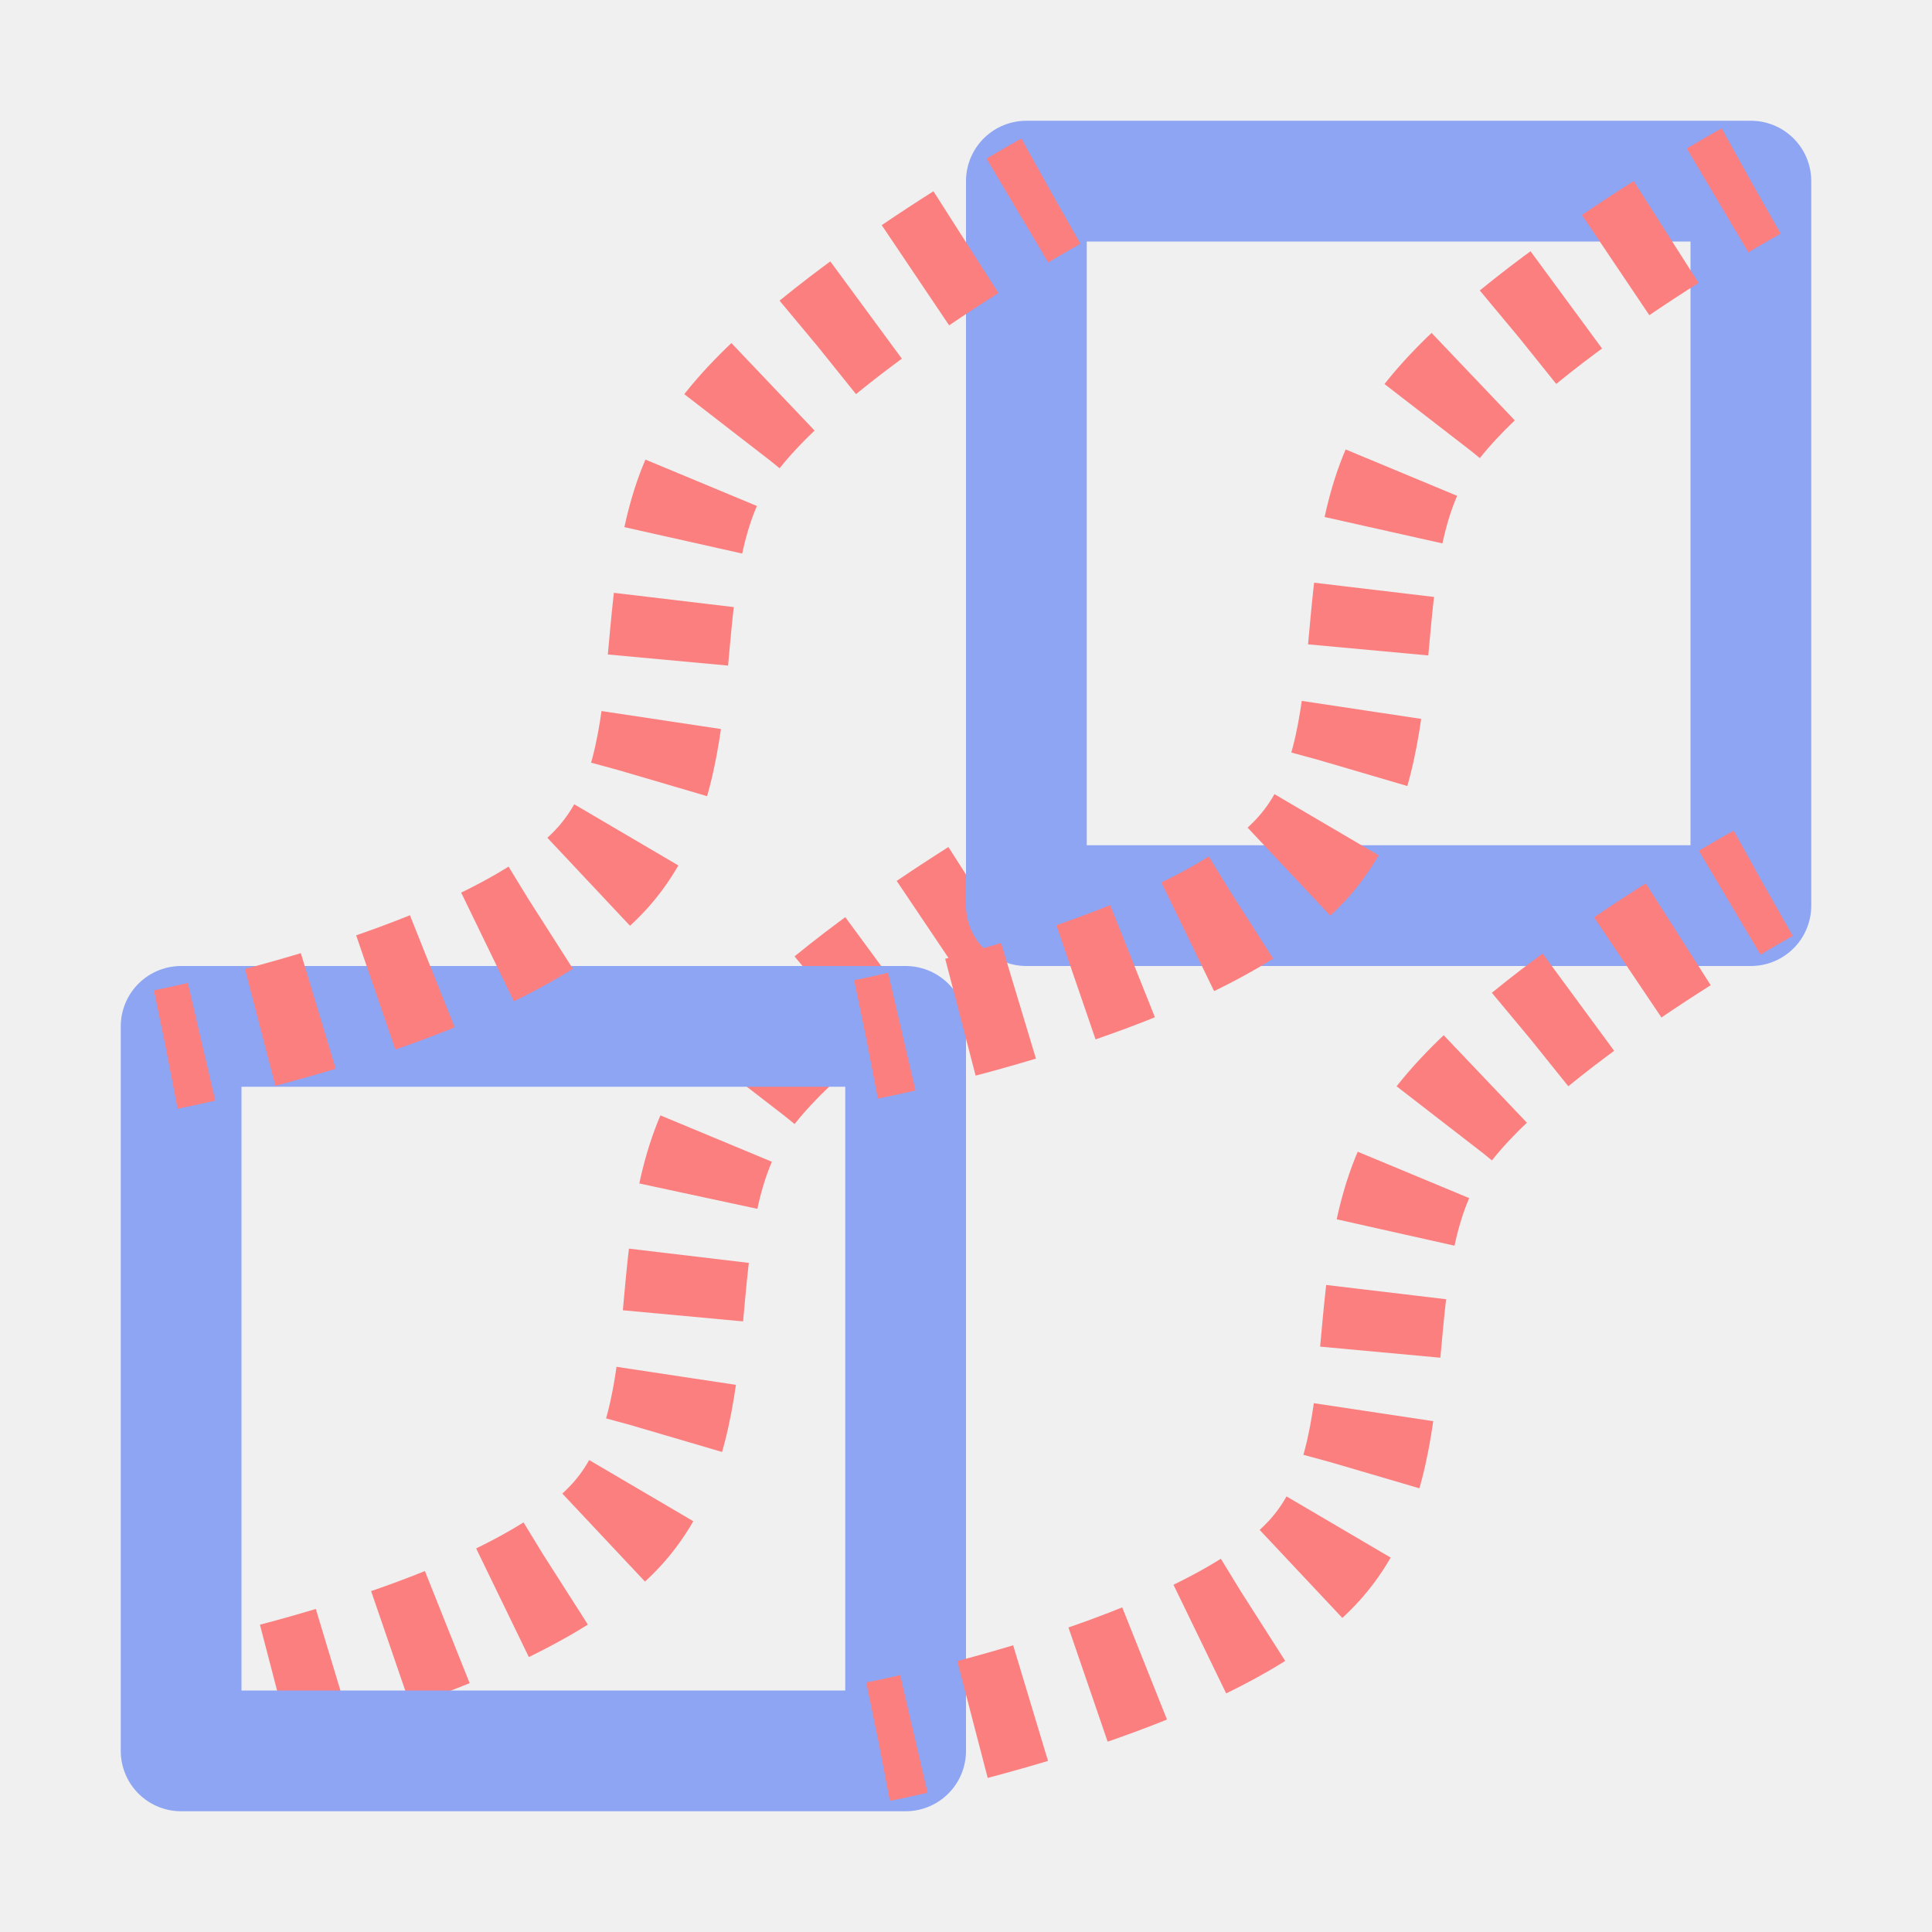
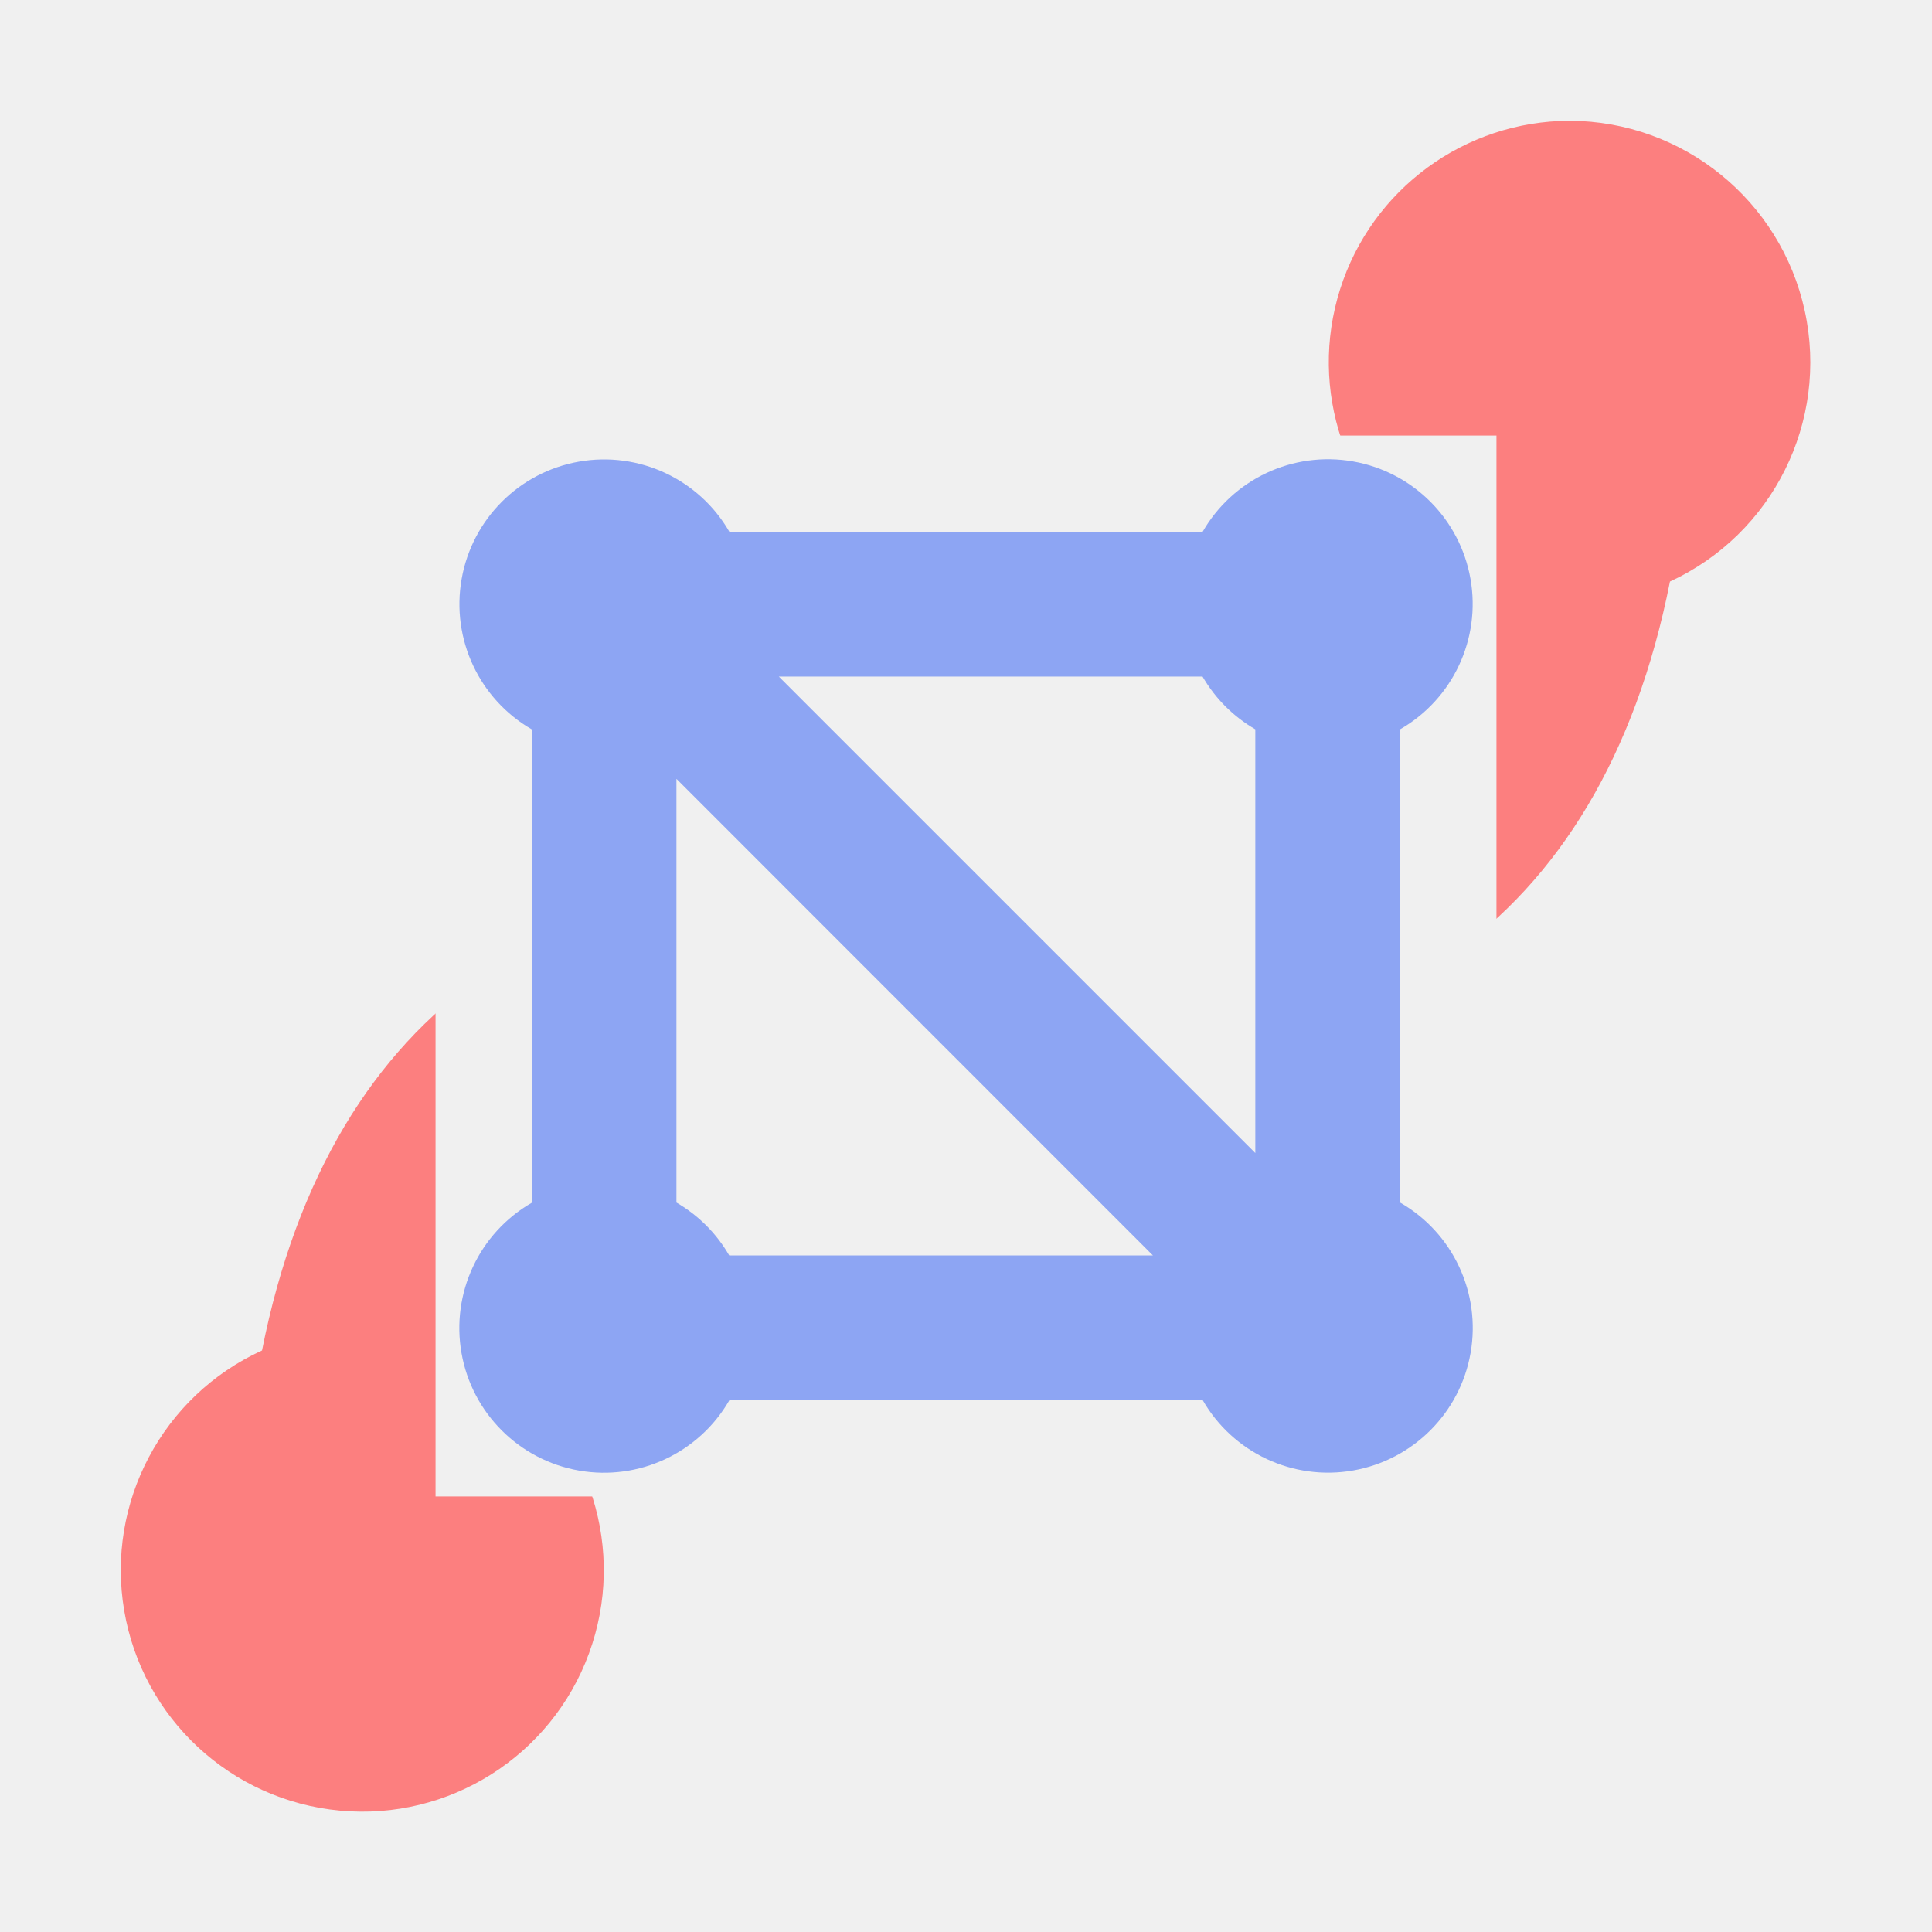
- <svg xmlns="http://www.w3.org/2000/svg" xmlns:xlink="http://www.w3.org/1999/xlink" width="16" height="16" version="1.1" id="svg1">
+ <svg xmlns="http://www.w3.org/2000/svg" width="16" height="16" version="1.1" id="svg1">
  <defs id="defs1">
-     <filter id="mask-powermask-path-effect6_inverse" style="color-interpolation-filters:sRGB" height="100" width="100" x="-50" y="-50">
-       <feColorMatrix id="mask-powermask-path-effect6_primitive1" values="1" type="saturate" result="fbSourceGraphic" />
-       <feColorMatrix id="mask-powermask-path-effect6_primitive2" values="-1 0 0 0 1 0 -1 0 0 1 0 0 -1 0 1 0 0 0 1 0 " in="fbSourceGraphic" />
-     </filter>
-     <filter id="mask-powermask-path-effect9_inverse" style="color-interpolation-filters:sRGB" height="100" width="100" x="-50" y="-50">
-       <feColorMatrix id="mask-powermask-path-effect9_primitive1" values="1" type="saturate" result="fbSourceGraphic" />
-       <feColorMatrix id="mask-powermask-path-effect9_primitive2" values="-1 0 0 0 1 0 -1 0 0 1 0 0 -1 0 1 0 0 0 1 0 " in="fbSourceGraphic" />
-     </filter>
-     <filter id="mask-powermask-path-effect10_inverse" style="color-interpolation-filters:sRGB" height="100" width="100" x="-50" y="-50">
-       <feColorMatrix id="mask-powermask-path-effect10_primitive1" values="1" type="saturate" result="fbSourceGraphic" />
-       <feColorMatrix id="mask-powermask-path-effect10_primitive2" values="-1 0 0 0 1 0 -1 0 0 1 0 0 -1 0 1 0 0 0 1 0 " in="fbSourceGraphic" />
-     </filter>
-     <filter id="mask-powermask-path-effect11_inverse" style="color-interpolation-filters:sRGB" height="100" width="100" x="-50" y="-50">
-       <feColorMatrix id="mask-powermask-path-effect11_primitive1" values="1" type="saturate" result="fbSourceGraphic" />
-       <feColorMatrix id="mask-powermask-path-effect11_primitive2" values="-1 0 0 0 1 0 -1 0 0 1 0 0 -1 0 1 0 0 0 1 0 " in="fbSourceGraphic" />
-     </filter>
-     <filter id="mask-powermask-path-effect12_inverse" style="color-interpolation-filters:sRGB" height="100" width="100" x="-50" y="-50">
-       <feColorMatrix id="mask-powermask-path-effect12_primitive1" values="1" type="saturate" result="fbSourceGraphic" />
-       <feColorMatrix id="mask-powermask-path-effect12_primitive2" values="-1 0 0 0 1 0 -1 0 0 1 0 0 -1 0 1 0 0 0 1 0 " in="fbSourceGraphic" />
-     </filter>
-     <filter id="mask-powermask-path-effect13_inverse" style="color-interpolation-filters:sRGB" height="100" width="100" x="-50" y="-50">
-       <feColorMatrix id="mask-powermask-path-effect13_primitive1" values="1" type="saturate" result="fbSourceGraphic" />
-       <feColorMatrix id="mask-powermask-path-effect13_primitive2" values="-1 0 0 0 1 0 -1 0 0 1 0 0 -1 0 1 0 0 0 1 0 " in="fbSourceGraphic" />
-     </filter>
-     <filter id="mask-powermask-path-effect15_inverse" style="color-interpolation-filters:sRGB" height="100" width="100" x="-50" y="-50">
-       <feColorMatrix id="mask-powermask-path-effect15_primitive1" values="1" type="saturate" result="fbSourceGraphic" />
-       <feColorMatrix id="mask-powermask-path-effect15_primitive2" values="-1 0 0 0 1 0 -1 0 0 1 0 0 -1 0 1 0 0 0 1 0 " in="fbSourceGraphic" />
-     </filter>
-     <filter id="mask-powermask-path-effect16_inverse" style="color-interpolation-filters:sRGB" height="100" width="100" x="-50" y="-50">
-       <feColorMatrix id="mask-powermask-path-effect16_primitive1" values="1" type="saturate" result="fbSourceGraphic" />
-       <feColorMatrix id="mask-powermask-path-effect16_primitive2" values="-1 0 0 0 1 0 -1 0 0 1 0 0 -1 0 1 0 0 0 1 0 " in="fbSourceGraphic" />
-     </filter>
-     <filter id="mask-powermask-path-effect17_inverse" style="color-interpolation-filters:sRGB" height="100" width="100" x="-50" y="-50">
-       <feColorMatrix id="mask-powermask-path-effect17_primitive1" values="1" type="saturate" result="fbSourceGraphic" />
-       <feColorMatrix id="mask-powermask-path-effect17_primitive2" values="-1 0 0 0 1 0 -1 0 0 1 0 0 -1 0 1 0 0 0 1 0 " in="fbSourceGraphic" />
-     </filter>
-     <filter id="mask-powermask-path-effect19_inverse" style="color-interpolation-filters:sRGB" height="100" width="100" x="-50" y="-50">
-       <feColorMatrix id="mask-powermask-path-effect19_primitive1" values="1" type="saturate" result="fbSourceGraphic" />
-       <feColorMatrix id="mask-powermask-path-effect19_primitive2" values="-1 0 0 0 1 0 -1 0 0 1 0 0 -1 0 1 0 0 0 1 0 " in="fbSourceGraphic" />
-     </filter>
-     <filter id="mask-powermask-path-effect20_inverse" style="color-interpolation-filters:sRGB" height="100" width="100" x="-50" y="-50">
-       <feColorMatrix id="mask-powermask-path-effect20_primitive1" values="1" type="saturate" result="fbSourceGraphic" />
-       <feColorMatrix id="mask-powermask-path-effect20_primitive2" values="-1 0 0 0 1 0 -1 0 0 1 0 0 -1 0 1 0 0 0 1 0 " in="fbSourceGraphic" />
-     </filter>
-     <filter id="mask-powermask-path-effect21_inverse" style="color-interpolation-filters:sRGB" height="100" width="100" x="-50" y="-50">
-       <feColorMatrix id="mask-powermask-path-effect21_primitive1" values="1" type="saturate" result="fbSourceGraphic" />
-       <feColorMatrix id="mask-powermask-path-effect21_primitive2" values="-1 0 0 0 1 0 -1 0 0 1 0 0 -1 0 1 0 0 0 1 0 " in="fbSourceGraphic" />
-     </filter>
-     <filter id="mask-powermask-path-effect23_inverse" style="color-interpolation-filters:sRGB" height="100" width="100" x="-50" y="-50">
-       <feColorMatrix id="mask-powermask-path-effect23_primitive1" values="1" type="saturate" result="fbSourceGraphic" />
-       <feColorMatrix id="mask-powermask-path-effect23_primitive2" values="-1 0 0 0 1 0 -1 0 0 1 0 0 -1 0 1 0 0 0 1 0 " in="fbSourceGraphic" />
-     </filter>
-     <filter id="mask-powermask-path-effect24_inverse" style="color-interpolation-filters:sRGB" height="100" width="100" x="-50" y="-50">
-       <feColorMatrix id="mask-powermask-path-effect24_primitive1" values="1" type="saturate" result="fbSourceGraphic" />
-       <feColorMatrix id="mask-powermask-path-effect24_primitive2" values="-1 0 0 0 1 0 -1 0 0 1 0 0 -1 0 1 0 0 0 1 0 " in="fbSourceGraphic" />
-     </filter>
-     <filter id="mask-powermask-path-effect25_inverse" style="color-interpolation-filters:sRGB" height="100" width="100" x="-50" y="-50">
-       <feColorMatrix id="mask-powermask-path-effect25_primitive1" values="1" type="saturate" result="fbSourceGraphic" />
-       <feColorMatrix id="mask-powermask-path-effect25_primitive2" values="-1 0 0 0 1 0 -1 0 0 1 0 0 -1 0 1 0 0 0 1 0 " in="fbSourceGraphic" />
+     <mask maskUnits="userSpaceOnUse" id="mask-powermask-path-effect2">
+       <path id="mask-powermask-path-effect2_box" style="fill:#ffffff;fill-opacity:1" d="M 3.4441753e-8,0 H 15.992 V 16.004 H 3.4441753e-8 Z" />
+       <rect style="fill:#000000;stroke-width:1.047;stroke-linejoin:round" id="rect2" width="8.786" height="8.786" x="3.607" y="3.607" d="m 3.607,3.607 h 8.786 v 8.786 H 3.607 Z" />
+     </mask>
+     <filter id="mask-powermask-path-effect2_inverse" style="color-interpolation-filters:sRGB" height="100" width="100" x="-50" y="-50">
+       <feColorMatrix id="mask-powermask-path-effect2_primitive1" values="1" type="saturate" result="fbSourceGraphic" />
+       <feColorMatrix id="mask-powermask-path-effect2_primitive2" values="-1 0 0 0 1 0 -1 0 0 1 0 0 -1 0 1 0 0 0 1 0 " in="fbSourceGraphic" />
    </filter>
  </defs>
-   <path style="fill:none;stroke:#fc7f7f;stroke-linejoin:round;stroke-dasharray:0.5, 0.5;stroke-dashoffset:0.2" d="m 1.5,14.122 c 0,0 2.757,-0.533 3.623,-1.514 C 5.92,11.705 5.422,10.128 6.093,9.129 6.736,8.173 8.825,7.015 8.825,7.015" id="path2-5-2-4" />
-   <rect style="fill:none;stroke:#8da5f3;stroke-width:1;stroke-linejoin:round;stroke-dasharray:none;stroke-dashoffset:0;stroke-opacity:1" id="rect25" width="6" height="6" x="1.5" y="8.5" rx="2.7755576e-17" />
-   <use x="0" y="0" xlink:href="#rect25" id="use25" transform="translate(7,-7)" />
-   <path style="fill:none;stroke:#fc7f7f;stroke-linejoin:round;stroke-dasharray:0.5, 0.5;stroke-dashoffset:0.2" d="m 7.275,14.423 c 0,0 2.757,-0.533 3.623,-1.514 0.797,-0.902 0.298,-2.48 0.97,-3.479 0.643,-0.955 2.732,-2.114 2.732,-2.114" id="path2-5" />
-   <path style="fill:none;stroke:#fc7f7f;stroke-linejoin:round;stroke-dasharray:0.5, 0.5;stroke-dashoffset:0.2" d="m 7.175,8.607 c 0,0 2.757,-0.533 3.623,-1.514 0.797,-0.902 0.298,-2.48 0.97,-3.479 C 12.411,2.658 14.5,1.5 14.5,1.5" id="path2-5-2" />
-   <path style="fill:none;stroke:#fc7f7f;stroke-linejoin:round;stroke-dasharray:0.5, 0.5;stroke-dashoffset:0.2" d="m 1.376,8.691 c 0,0 2.757,-0.533 3.623,-1.514 0.797,-0.902 0.298,-2.48 0.97,-3.479 0.643,-0.955 2.732,-2.114 2.732,-2.114" id="path2" />
+   <path fill="#8da5f3" d="M 6.041,4.405 A 1.198,1.198 0 1 0 4.405,6.041 V 9.96 A 1.198,1.198 0 1 0 6.041,11.595 H 9.96 A 1.198,1.198 0 1 0 11.595,9.959 V 6.04 A 1.198,1.198 0 1 0 9.959,4.405 Z m 0.409,1.198 h 3.509 a 1.198,1.198 0 0 0 0.437,0.437 V 9.549 L 6.45,5.603 Z M 5.603,6.451 9.548,10.397 H 6.039 A 1.198,1.198 0 0 0 5.602,9.959 V 6.451 Z" id="path1" style="stroke-width:0.599" />
+   <path fill="#fc7f7f" d="m 13,1 a 2,2 0 0 0 -1.15,3.633 c -0.193,0.885 -0.554,1.34 -0.987,1.642 -0.644,0.451 -1.713,0.606 -2.963,0.73 -1.25,0.124 -2.681,0.221 -3.912,1.083 -0.892,0.625 -1.532,1.652 -1.818,3.096 a 2,2 0 1 0 1.98,0.183 c 0.193,-0.885 0.553,-1.337 0.987,-1.64 0.644,-0.451 1.713,-0.606 2.963,-0.73 1.25,-0.124 2.681,-0.221 3.912,-1.083 0.892,-0.625 1.532,-1.654 1.818,-3.098 A 2,2 0 0 0 13,1 Z" id="path1-8" mask="url(#mask-powermask-path-effect2)" />
</svg>
